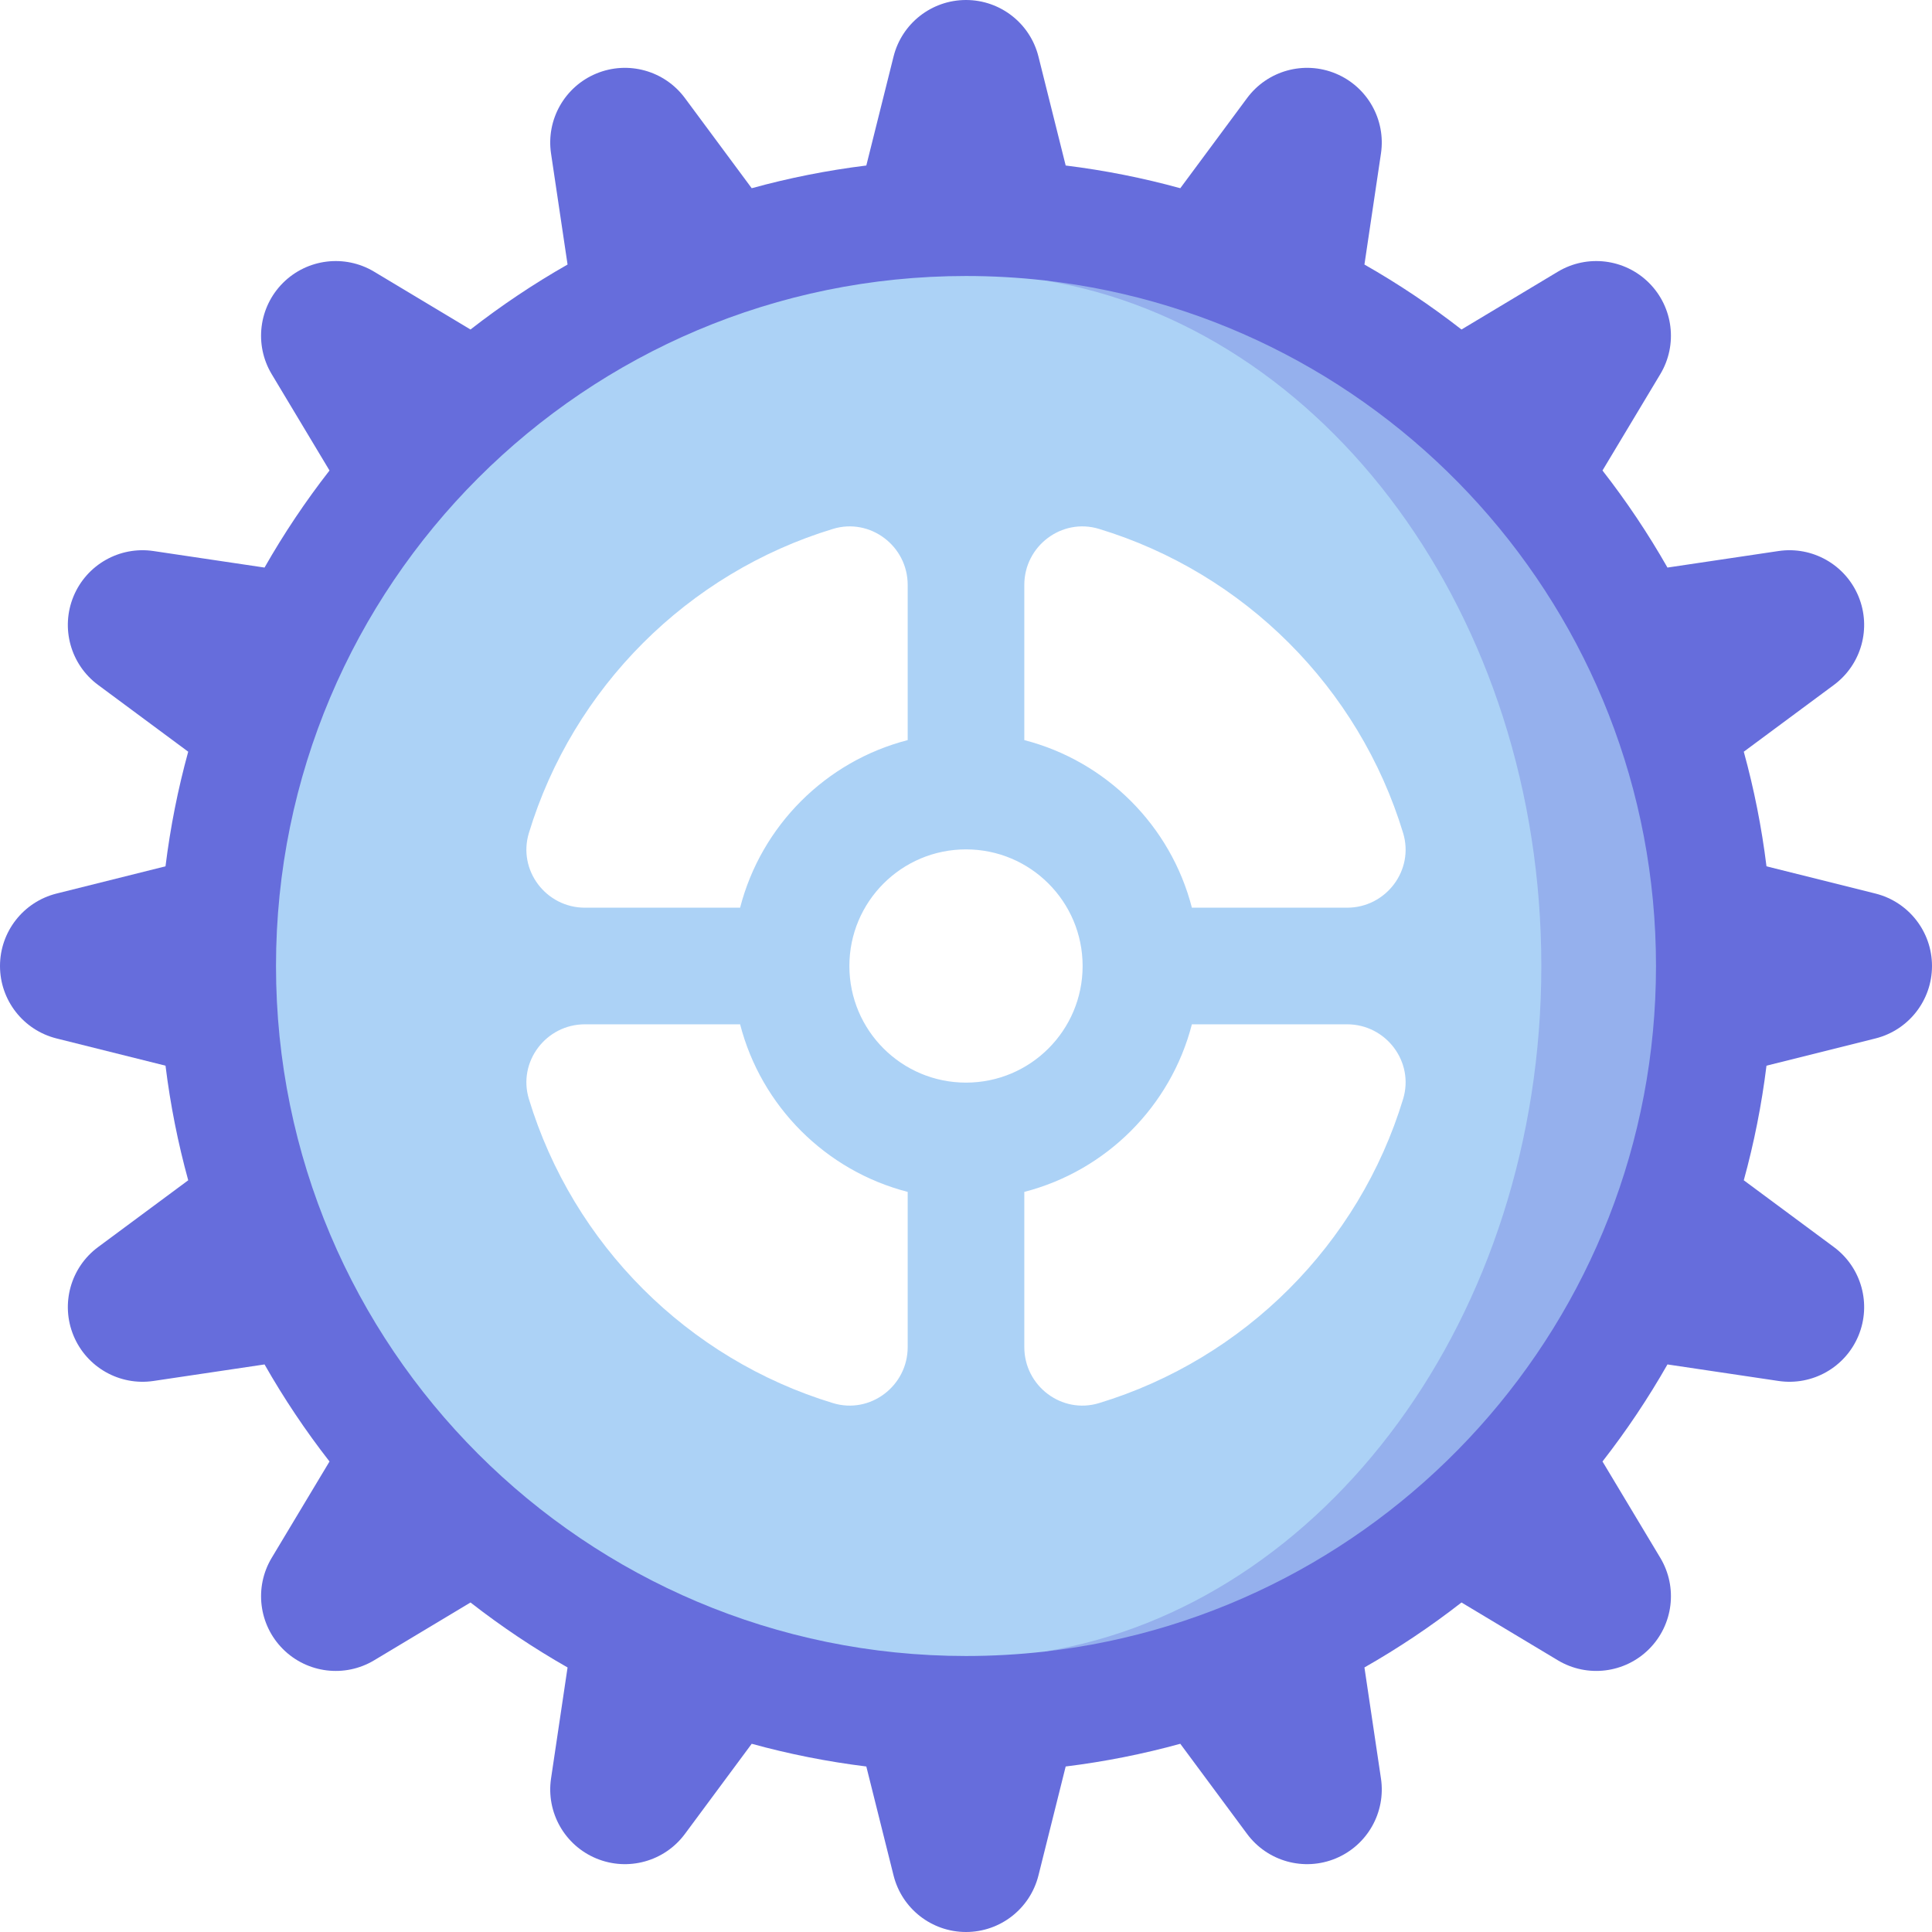
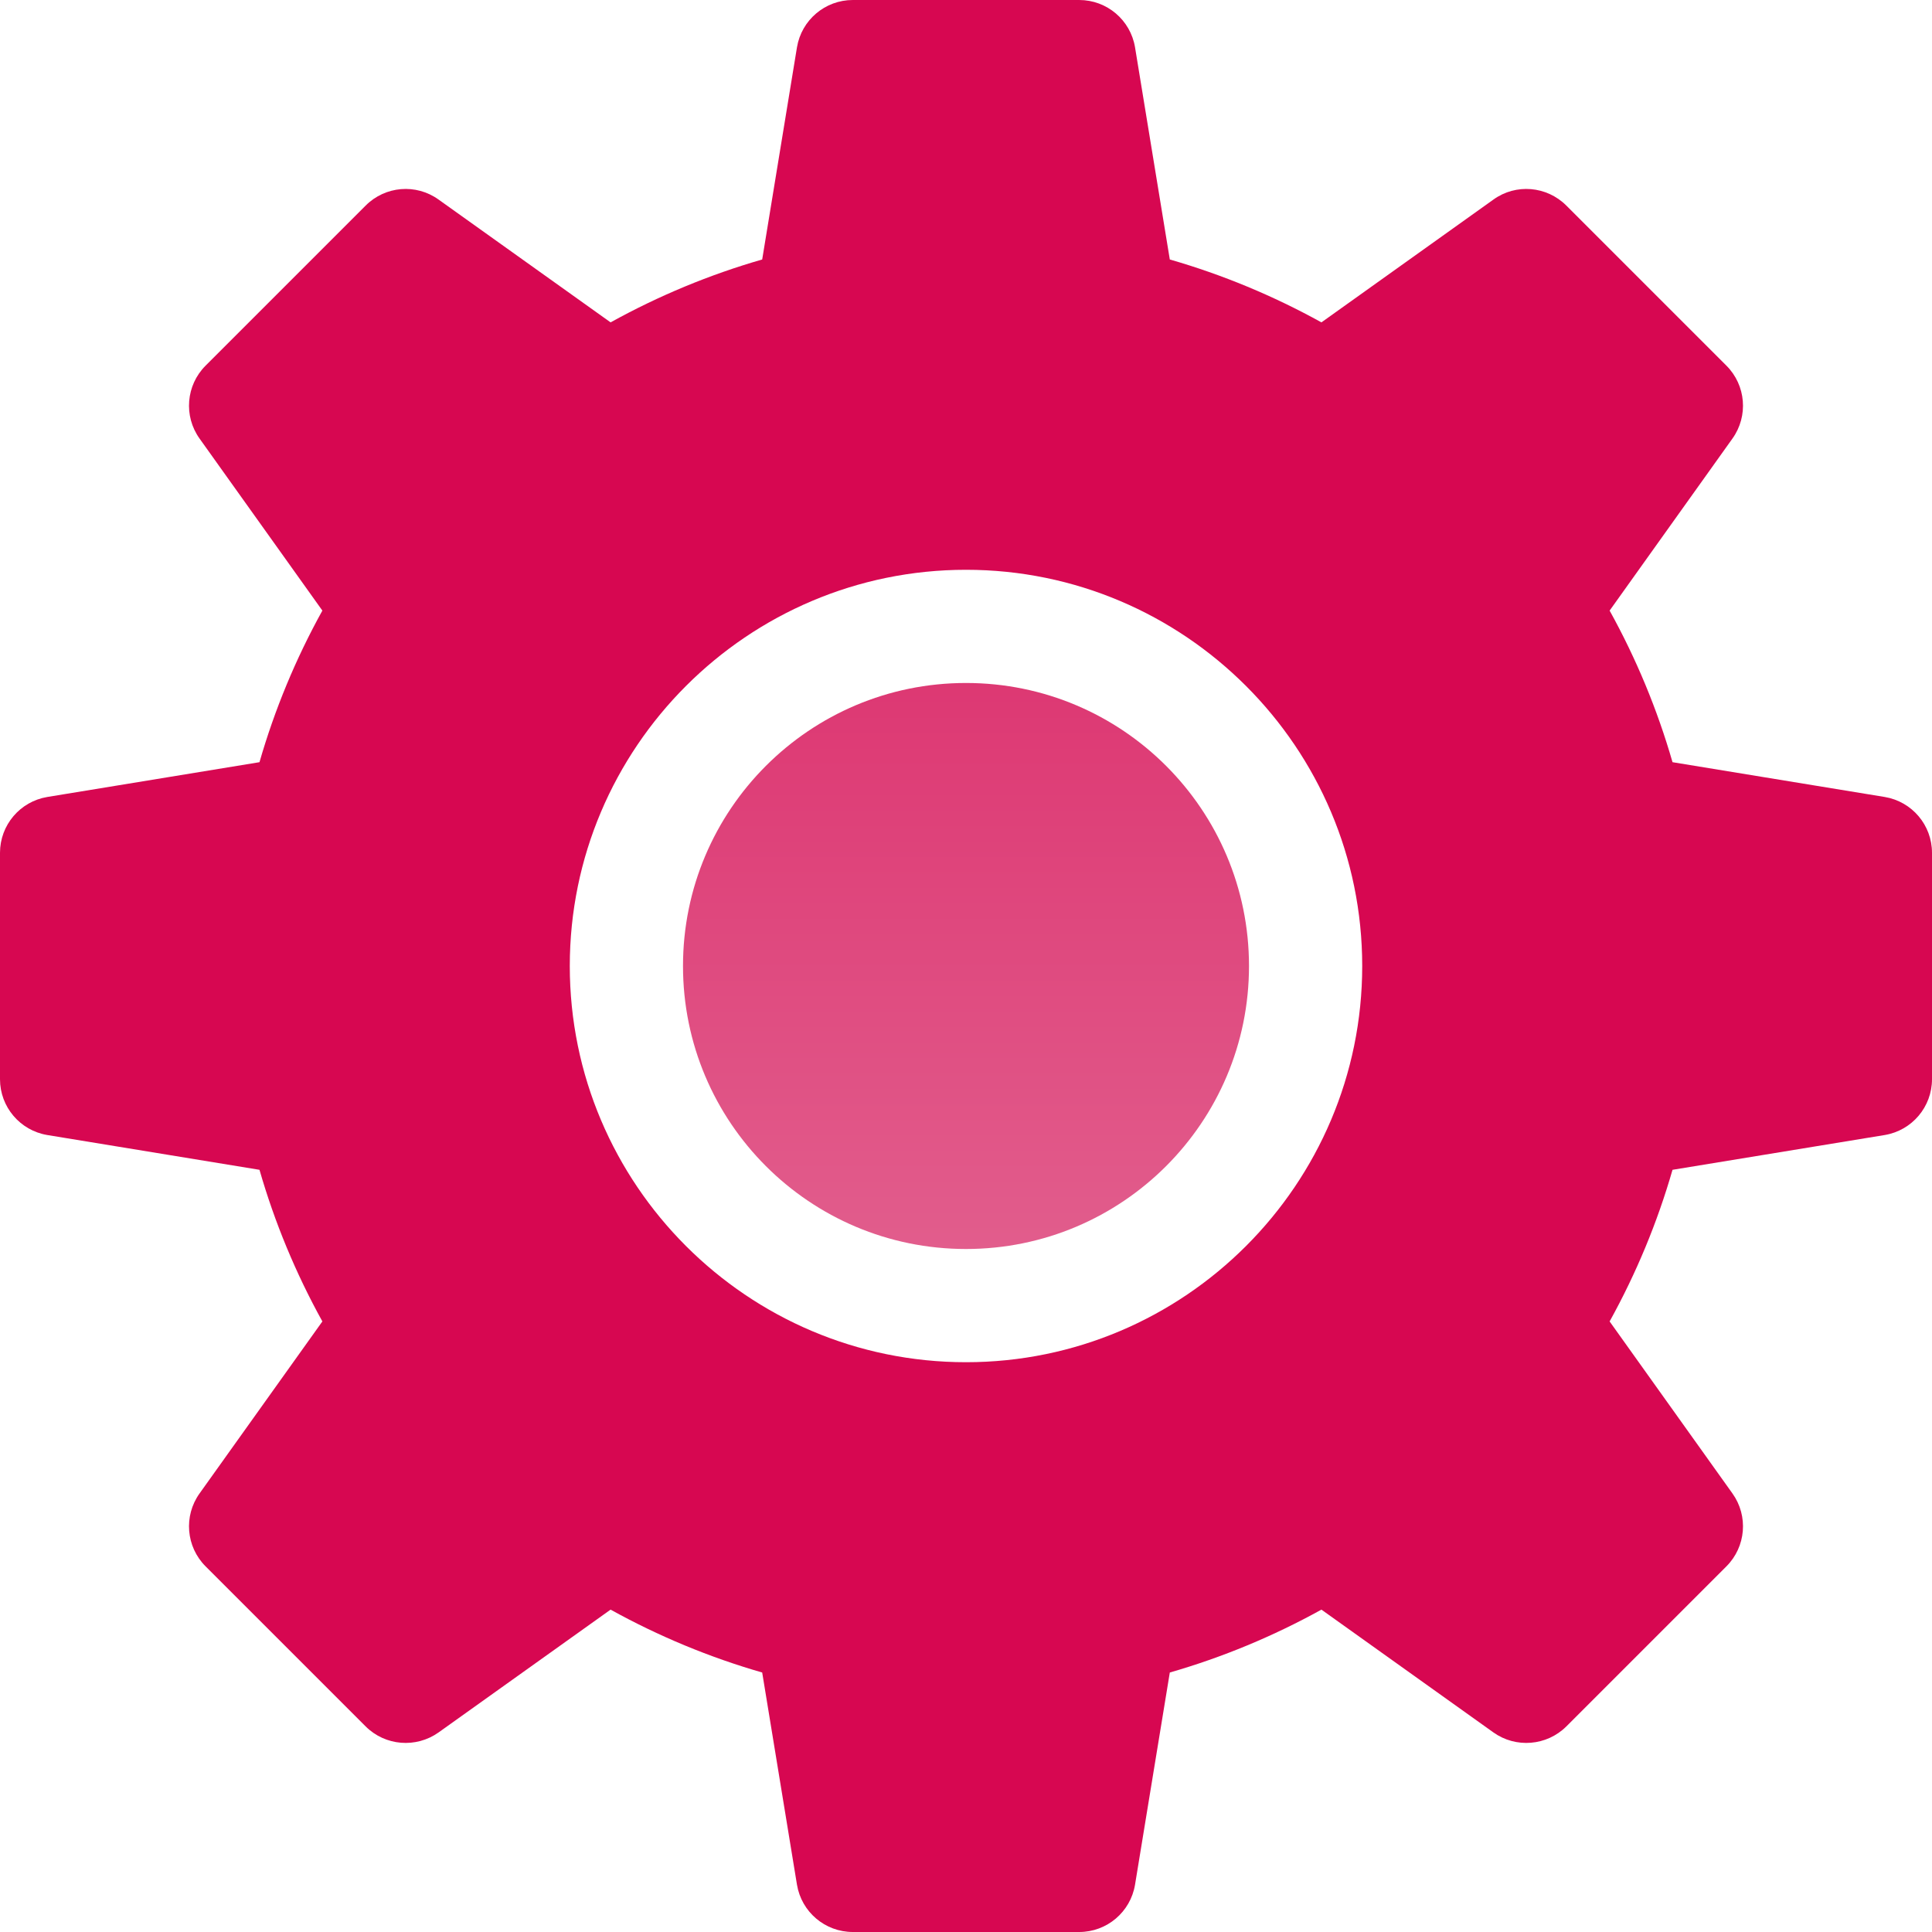
- <svg xmlns="http://www.w3.org/2000/svg" id="Capa_1" enable-background="new 0 0 497 497" height="512" viewBox="0 0 497 497" width="512">
-   <g>
-     <path d="m482.448 229.862-28.026-7.006c-1.241-10.069-3.209-19.913-5.84-29.482l23.189-17.182c7.083-5.248 9.686-14.644 6.312-22.788-3.374-8.145-11.857-12.948-20.577-11.651l-28.558 4.25c-4.974-8.739-10.564-17.081-16.713-24.968l14.869-24.782c4.536-7.559 3.344-17.235-2.889-23.469-6.234-6.234-15.91-7.425-23.469-2.889l-24.782 14.869c-7.887-6.148-16.229-11.738-24.968-16.713l4.25-28.558c1.297-8.72-3.506-17.203-11.65-20.577-8.145-3.374-17.54-.771-22.788 6.312l-17.182 23.189c-9.57-2.631-19.413-4.598-29.482-5.84l-7.006-28.025c-2.138-8.552-9.822-14.552-18.638-14.552s-16.5 6-18.638 14.552l-7.006 28.025c-10.07 1.241-19.913 3.209-29.482 5.84l-17.182-23.189c-5.248-7.083-14.644-9.685-22.788-6.312-8.145 3.374-12.948 11.857-11.651 20.577l4.25 28.558c-8.739 4.975-17.081 10.564-24.967 16.713l-24.783-14.869c-7.559-4.536-17.235-3.344-23.469 2.889-6.234 6.234-7.425 15.91-2.889 23.469l14.869 24.782c-6.148 7.886-11.738 16.229-16.713 24.968l-28.559-4.25c-8.72-1.298-17.203 3.506-20.577 11.651s-.771 17.54 6.312 22.788l23.189 17.182c-2.631 9.57-4.598 19.413-5.84 29.482l-28.026 7.006c-8.55 2.138-14.55 9.822-14.55 18.638s6 16.5 14.552 18.638l28.026 7.006c1.241 10.069 3.209 19.913 5.84 29.482l-23.189 17.182c-7.083 5.248-9.686 14.644-6.312 22.788 3.374 8.145 11.857 12.948 20.577 11.651l28.559-4.25c4.974 8.739 10.564 17.081 16.713 24.967l-14.869 24.782c-4.536 7.559-3.344 17.235 2.889 23.469 6.234 6.234 15.91 7.425 23.469 2.889l24.782-14.869c7.887 6.148 16.229 11.738 24.967 16.713l-4.25 28.559c-1.297 8.72 3.506 17.203 11.651 20.577s17.54.771 22.788-6.312l17.182-23.189c9.57 2.631 19.413 4.598 29.482 5.84l7.006 28.026c2.137 8.551 9.821 14.551 18.637 14.551s16.5-6 18.638-14.552l7.006-28.026c10.07-1.241 19.913-3.209 29.482-5.84l17.182 23.189c5.248 7.083 14.644 9.685 22.788 6.312 8.145-3.374 12.948-11.857 11.651-20.577l-4.25-28.559c8.739-4.974 17.081-10.564 24.968-16.713l24.782 14.869c7.559 4.536 17.235 3.344 23.469-2.889 6.234-6.234 7.425-15.91 2.889-23.469l-14.869-24.782c6.148-7.886 11.738-16.229 16.713-24.967l28.558 4.25c8.72 1.298 17.203-3.506 20.577-11.65 3.374-8.145.771-17.54-6.312-22.788l-23.189-17.182c2.631-9.57 4.598-19.413 5.84-29.482l28.026-7.006c8.551-2.138 14.551-9.822 14.551-18.638s-6-16.5-14.552-18.638zm-233.948 166.138c-81.462 0-147.5-66.038-147.5-147.5s66.038-147.5 147.5-147.5 147.5 66.038 147.5 147.5-66.038 147.5-147.5 147.5z" fill="#666ddc" />
-     <path d="m268.55 72.12c88.59 9.96 157.45 85.13 157.45 176.38s-68.86 166.42-157.45 176.38c0 0 112.95-86.25 112.95-176.38s-112.95-176.38-112.95-176.38z" fill="#95b0ed" />
-     <path d="m268.55 72.12c72.26 11.77 127.95 86.25 127.95 176.38s-55.69 164.61-127.95 176.38c-6.58.74-13.27 1.12-20.05 1.12-98.03 0-177.5-79.47-177.5-177.5s79.47-177.5 177.5-177.5c6.78 0 13.47.38 20.05 1.12zm77.99 161.38c10 0 17.31-9.63 14.41-19.2-11.36-37.39-40.86-66.89-78.25-78.25-9.57-2.9-19.2 4.41-19.2 14.41v39.93c21.08 5.43 37.68 22.03 43.11 43.11zm14.41 49.2c2.9-9.57-4.41-19.2-14.41-19.2h-39.93c-5.43 21.08-22.03 37.68-43.11 43.11v39.93c0 10 9.63 17.31 19.2 14.41 37.39-11.36 66.89-40.86 78.25-78.25zm-82.45-34.2c0-16.57-13.43-30-30-30s-30 13.43-30 30 13.43 30 30 30 30-13.43 30-30zm-45 98.04v-39.93c-21.08-5.43-37.68-22.03-43.11-43.11h-39.93c-10 0-17.31 9.63-14.41 19.2 11.36 37.39 40.86 66.89 78.25 78.25 9.57 2.9 19.2-4.41 19.2-14.41zm0-156.15v-39.93c0-10-9.63-17.31-19.2-14.41-37.39 11.36-66.89 40.86-78.25 78.25-2.9 9.57 4.41 19.2 14.41 19.2h39.93c5.43-21.08 22.03-37.68 43.11-43.11z" fill="#acd2f6" />
-   </g>
+ <svg xmlns="http://www.w3.org/2000/svg" width="100" height="100" viewBox="0 0 100 100" fill="none">
+   <path d="M50 64.648C58.09 64.648 64.648 58.09 64.648 50C64.648 41.91 58.09 35.351 50 35.351C41.91 35.351 35.352 41.91 35.352 50C35.352 58.09 41.91 64.648 50 64.648Z" fill="url(#paint0_linear)" />
+   <path d="M97.551 41.251L86.569 39.451C85.783 36.722 84.693 34.096 83.314 31.604L89.671 22.7C90.504 21.535 90.372 19.939 89.359 18.926L81.074 10.641C80.058 9.625 78.459 9.491 77.3 10.329L68.397 16.686C65.905 15.307 63.278 14.217 60.549 13.431L58.749 2.449C58.514 1.036 57.293 0 55.859 0H44.141C42.707 0 41.486 1.036 41.251 2.449L39.451 13.431C36.722 14.217 34.096 15.307 31.604 16.686L22.7 10.329C21.532 9.491 19.939 9.625 18.926 10.641L10.641 18.926C9.628 19.939 9.496 21.535 10.329 22.7L16.686 31.604C15.307 34.095 14.217 36.722 13.431 39.451L2.449 41.251C1.036 41.486 0 42.707 0 44.141V55.859C0 57.293 1.036 58.514 2.449 58.749L13.431 60.549C14.217 63.278 15.307 65.904 16.686 68.397L10.329 77.3C9.496 78.465 9.628 80.061 10.641 81.074L18.926 89.359C19.939 90.369 21.533 90.498 22.7 89.671L31.604 83.314C34.095 84.693 36.722 85.783 39.451 86.569L41.251 97.551C41.486 98.964 42.707 100 44.141 100H55.859C57.293 100 58.514 98.964 58.749 97.551L60.549 86.569C63.278 85.783 65.904 84.693 68.397 83.314L77.3 89.671C78.459 90.498 80.058 90.369 81.074 89.359L89.359 81.074C90.372 80.061 90.504 78.465 89.671 77.3L83.314 68.397C84.693 65.905 85.783 63.278 86.569 60.549L97.551 58.749C98.964 58.514 100 57.293 100 55.859V44.141C100 42.707 98.964 41.486 97.551 41.251V41.251ZM50 70.508C38.693 70.508 29.492 61.307 29.492 50C29.492 38.693 38.693 29.492 50 29.492C61.307 29.492 70.508 38.693 70.508 50C70.508 61.307 61.307 70.508 50 70.508Z" fill="#D70751" />
+   <defs>
+     <linearGradient id="paint0_linear" x1="50" y1="-4" x2="50" y2="99.15" gradientUnits="userSpaceOnUse">
+       <stop stop-color="#D70751" />
+       <stop offset="1" stop-color="#E788AA" />
+     </linearGradient>
+   </defs>
</svg>
